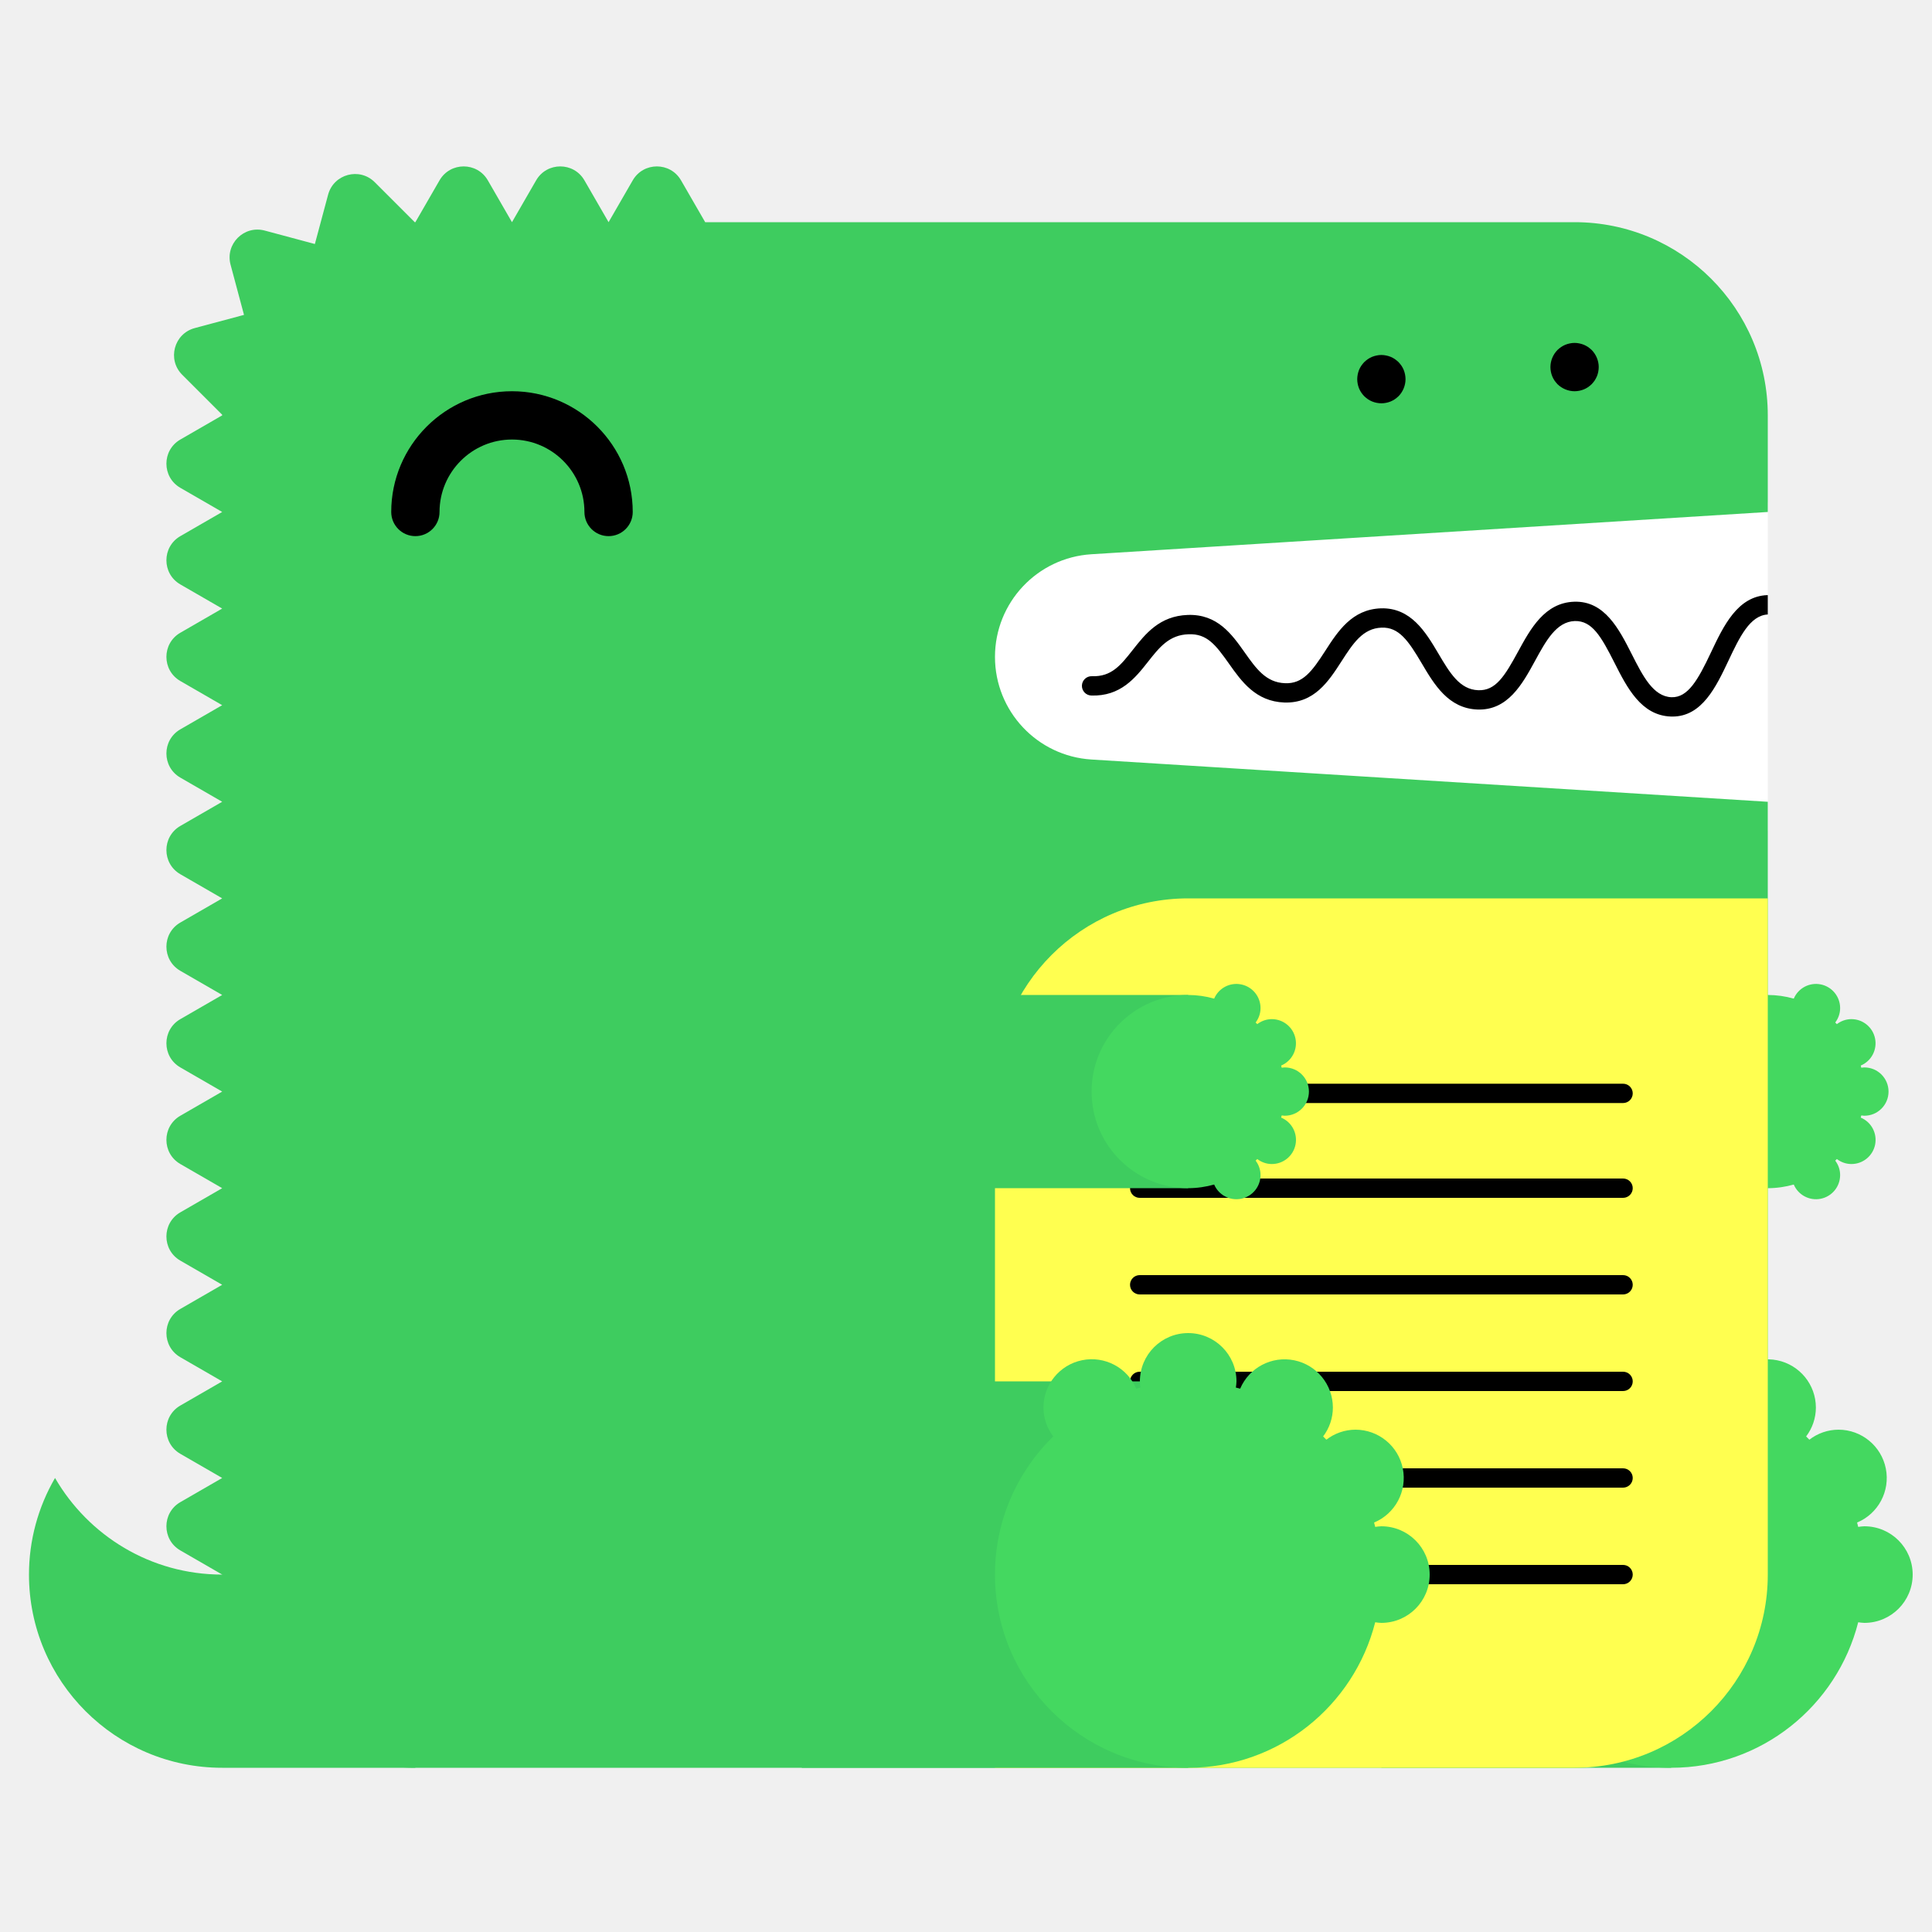
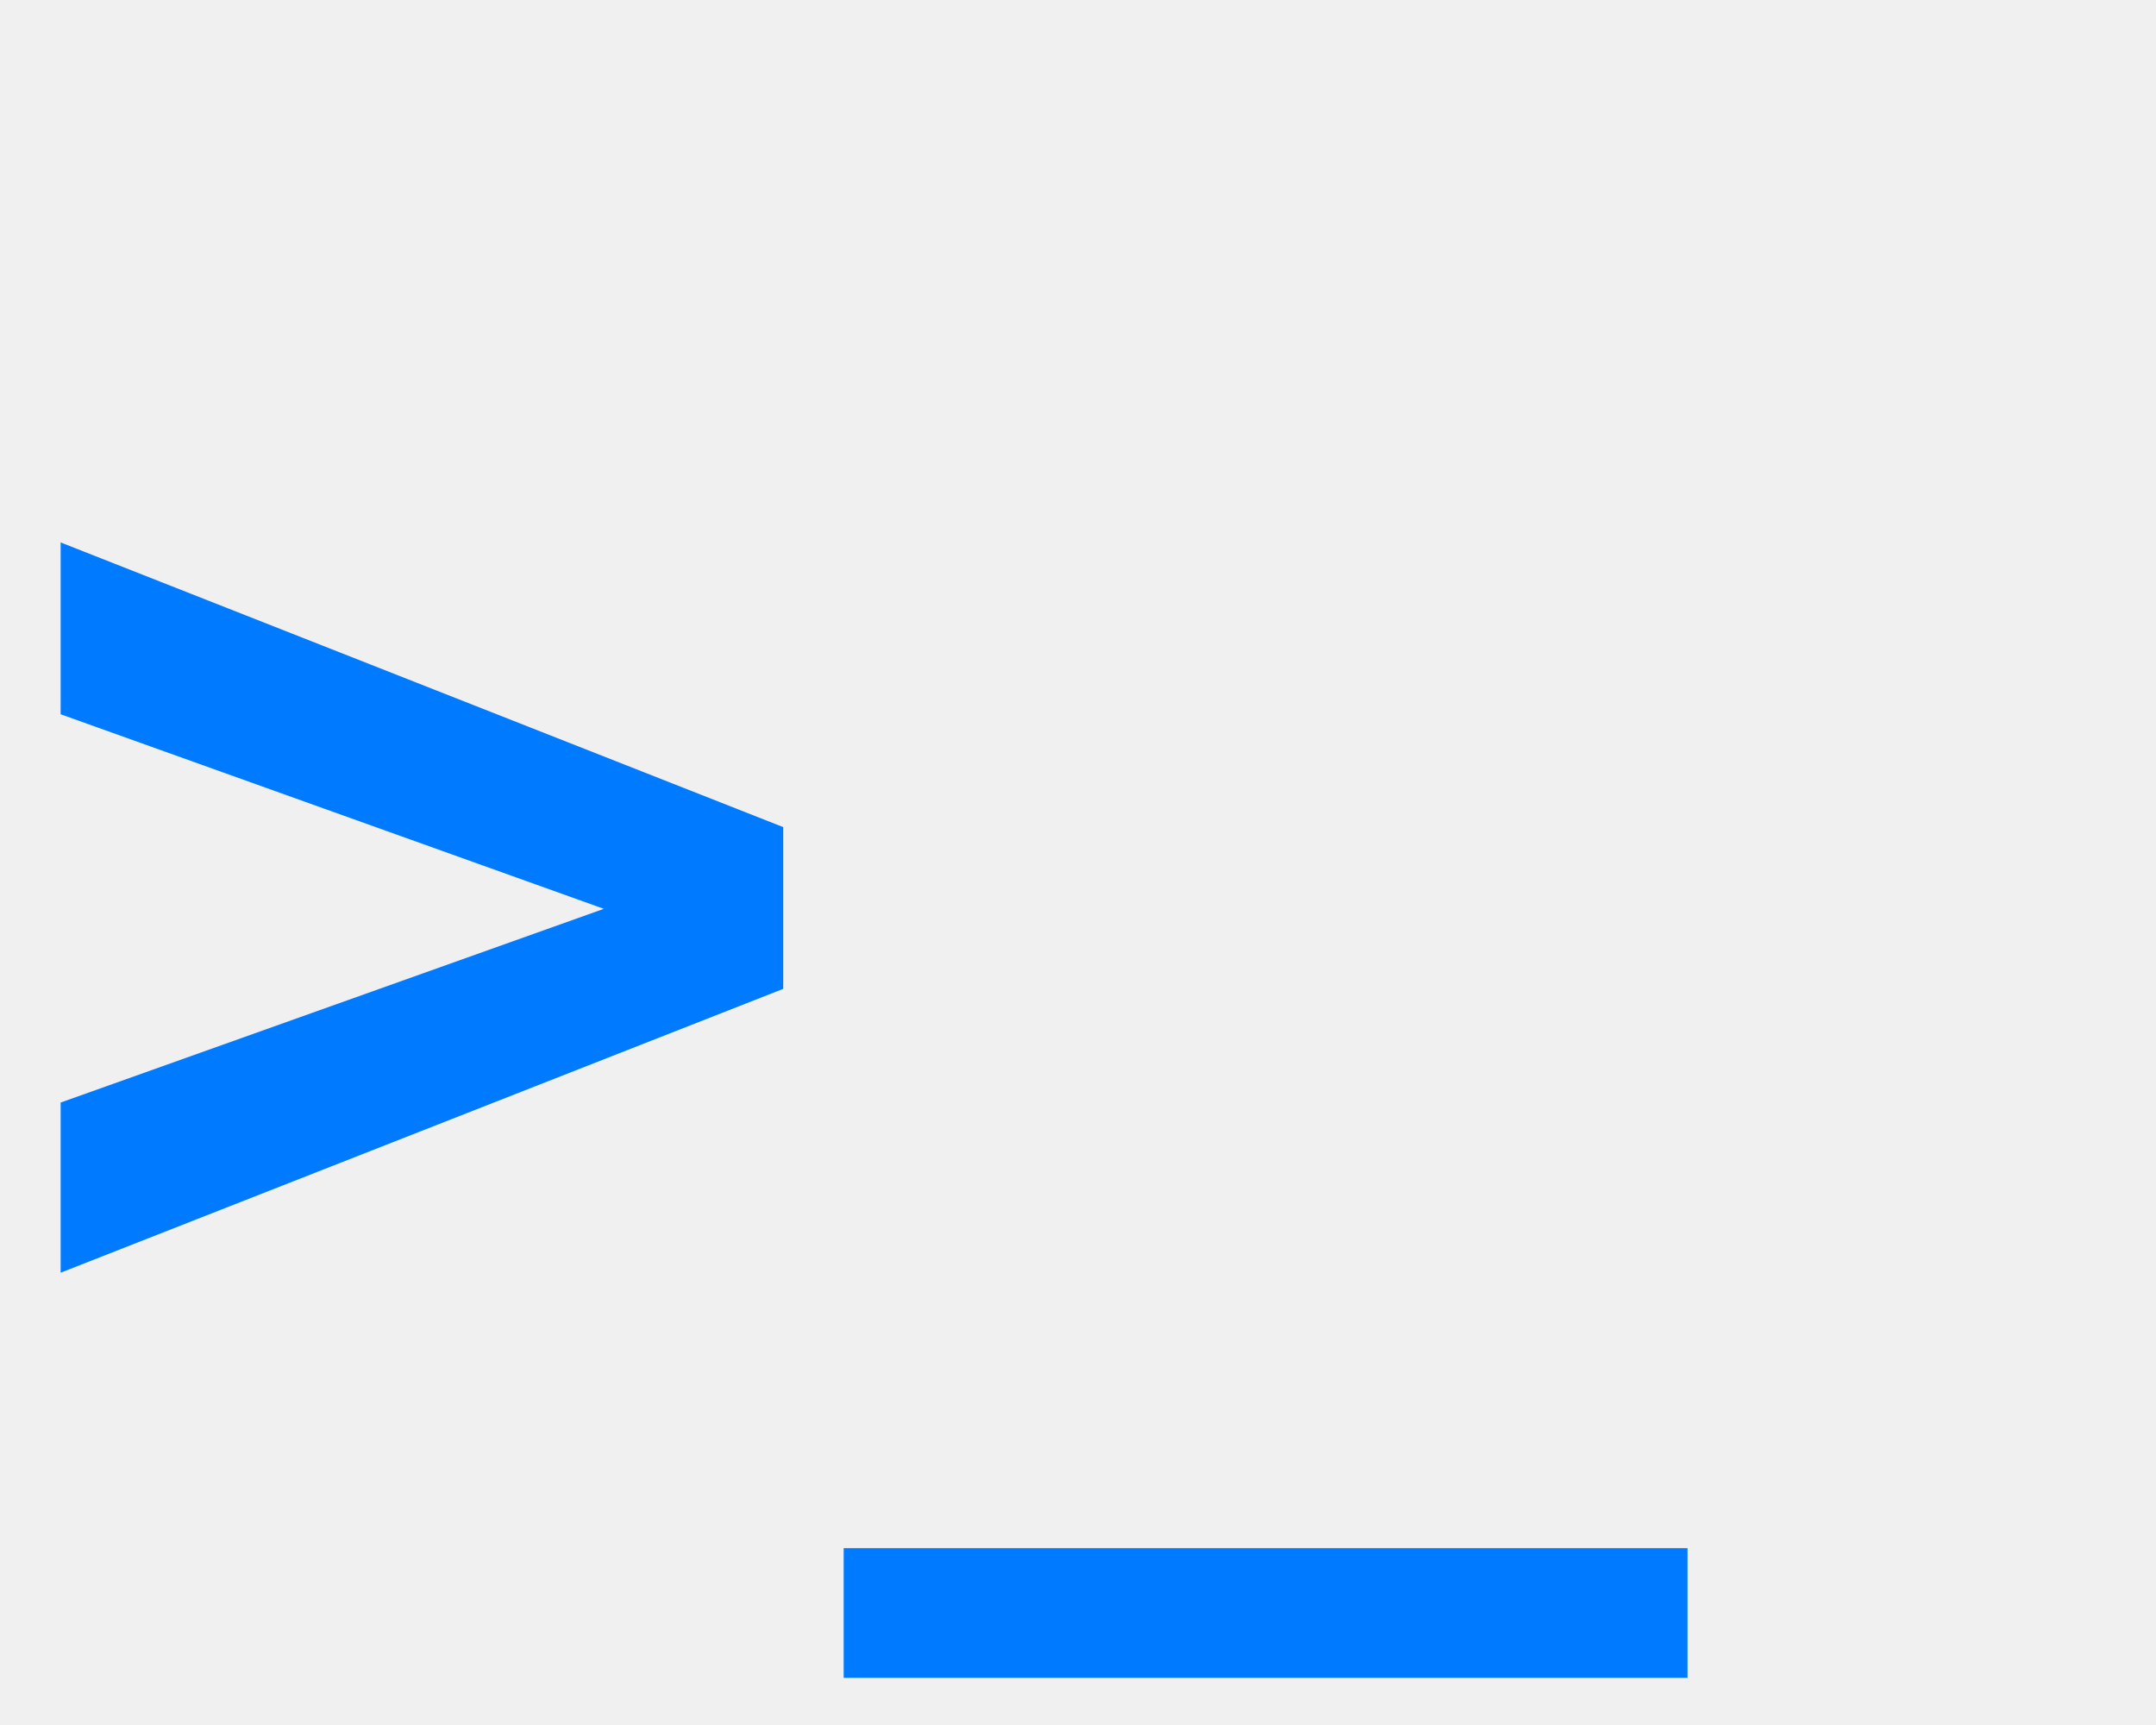
- <svg xmlns="http://www.w3.org/2000/svg" width="200" height="200" viewBox="0 0 200 200">
-   <g fill="none" fill-rule="evenodd">
-     <path fill="#FFF" d="M99 52h84v34H99z" />
-     <path d="M23 163c-7.398 0-13.843-4.027-17.303-10A19.886 19.886 0 0 0 3 163c0 11.046 8.954 20 20 20h20v-20H23z" fill="#3ECC5F" />
-     <path d="M112.98 57.376L183 53V43c0-11.046-8.954-20-20-20H73l-2.5-4.33c-1.112-1.925-3.889-1.925-5 0L63 23l-2.5-4.33c-1.111-1.925-3.889-1.925-5 0L53 23l-2.5-4.33c-1.111-1.925-3.889-1.925-5 0L43 23c-.022 0-.042.003-.065.003l-4.142-4.141c-1.57-1.571-4.252-.853-4.828 1.294l-1.369 5.104-5.192-1.392c-2.148-.575-4.111 1.389-3.535 3.536l1.39 5.193-5.102 1.367c-2.148.576-2.867 3.259-1.296 4.83l4.142 4.142c0 .021-.003.042-.003.064l-4.33 2.5c-1.925 1.111-1.925 3.889 0 5L23 53l-4.33 2.5c-1.925 1.111-1.925 3.889 0 5L23 63l-4.33 2.5c-1.925 1.111-1.925 3.889 0 5L23 73l-4.33 2.5c-1.925 1.111-1.925 3.889 0 5L23 83l-4.33 2.5c-1.925 1.111-1.925 3.889 0 5L23 93l-4.33 2.5c-1.925 1.111-1.925 3.889 0 5L23 103l-4.33 2.5c-1.925 1.111-1.925 3.889 0 5L23 113l-4.33 2.5c-1.925 1.111-1.925 3.889 0 5L23 123l-4.33 2.5c-1.925 1.111-1.925 3.889 0 5L23 133l-4.33 2.5c-1.925 1.111-1.925 3.889 0 5L23 143l-4.33 2.5c-1.925 1.111-1.925 3.889 0 5L23 153l-4.33 2.5c-1.925 1.111-1.925 3.889 0 5L23 163c0 11.046 8.954 20 20 20h120c11.046 0 20-8.954 20-20V83l-70.02-4.376A10.645 10.645 0 0 1 103 68c0-5.621 4.37-10.273 9.98-10.624" fill="#3ECC5F" />
-     <path fill="#3ECC5F" d="M143 183h30v-40h-30z" />
-     <path d="M193 158c-.219 0-.428.037-.639.064-.038-.15-.074-.301-.116-.451A5 5 0 0 0 190.32 148a4.96 4.96 0 0 0-3.016 1.036 26.531 26.531 0 0 0-.335-.336 4.955 4.955 0 0 0 1.011-2.987 5 5 0 0 0-9.599-1.959c-.148-.042-.297-.077-.445-.115.027-.211.064-.42.064-.639a5 5 0 0 0-5-5 5 5 0 0 0-5 5c0 .219.037.428.064.639-.148.038-.297.073-.445.115a4.998 4.998 0 0 0-9.599 1.959c0 1.125.384 2.151 1.011 2.987-3.717 3.632-6.031 8.693-6.031 14.3 0 11.046 8.954 20 20 20 9.339 0 17.16-6.41 19.361-15.064.211.027.42.064.639.064a5 5 0 0 0 5-5 5 5 0 0 0-5-5" fill="#44D860" />
-     <path fill="#3ECC5F" d="M153 123h30v-20h-30z" />
-     <path d="M193 115.5a2.5 2.5 0 1 0 0-5c-.109 0-.214.019-.319.032-.02-.075-.037-.15-.058-.225a2.501 2.501 0 0 0-.963-4.807c-.569 0-1.088.197-1.508.518a6.653 6.653 0 0 0-.168-.168c.314-.417.506-.931.506-1.494a2.5 2.5 0 0 0-4.8-.979A9.987 9.987 0 0 0 183 103c-5.522 0-10 4.478-10 10s4.478 10 10 10c.934 0 1.833-.138 2.69-.377a2.5 2.5 0 0 0 4.8-.979c0-.563-.192-1.077-.506-1.494.057-.055.113-.111.168-.168.42.321.939.518 1.508.518a2.5 2.5 0 0 0 .963-4.807c.021-.074.038-.15.058-.225.105.013.21.032.319.032" fill="#44D860" />
-     <path d="M63 55.5a2.5 2.5 0 0 1-2.5-2.5c0-4.136-3.364-7.5-7.5-7.5s-7.5 3.364-7.5 7.5a2.5 2.5 0 1 1-5 0c0-6.893 5.607-12.5 12.5-12.5S65.5 46.107 65.5 53a2.5 2.5 0 0 1-2.5 2.5" fill="#000" />
-     <path d="M103 183h60c11.046 0 20-8.954 20-20V93h-60c-11.046 0-20 8.954-20 20v70z" fill="#FFFF50" />
-     <path d="M168.02 124h-50.04a1 1 0 1 1 0-2h50.04a1 1 0 1 1 0 2m0 20h-50.04a1 1 0 1 1 0-2h50.04a1 1 0 1 1 0 2m0 20h-50.04a1 1 0 1 1 0-2h50.04a1 1 0 1 1 0 2m0-49.814h-50.04a1 1 0 1 1 0-2h50.04a1 1 0 1 1 0 2m0 19.814h-50.04a1 1 0 1 1 0-2h50.04a1 1 0 1 1 0 2m0 20h-50.04a1 1 0 1 1 0-2h50.04a1 1 0 1 1 0 2M183 61.611c-.012 0-.022-.006-.034-.005-3.09.105-4.552 3.196-5.842 5.923-1.346 2.85-2.387 4.703-4.093 4.647-1.889-.068-2.969-2.202-4.113-4.46-1.314-2.594-2.814-5.536-5.963-5.426-3.046.104-4.513 2.794-5.807 5.167-1.377 2.528-2.314 4.065-4.121 3.994-1.927-.07-2.951-1.805-4.136-3.813-1.321-2.236-2.848-4.75-5.936-4.664-2.994.103-4.465 2.385-5.763 4.4-1.373 2.13-2.335 3.428-4.165 3.351-1.973-.07-2.992-1.51-4.171-3.177-1.324-1.873-2.816-3.993-5.895-3.89-2.928.1-4.399 1.97-5.696 3.618-1.232 1.564-2.194 2.802-4.229 2.724a1 1 0 0 0-.072 2c3.017.101 4.545-1.8 5.872-3.487 1.177-1.496 2.193-2.787 4.193-2.855 1.926-.082 2.829 1.115 4.195 3.045 1.297 1.834 2.769 3.914 5.731 4.021 3.103.104 4.596-2.215 5.918-4.267 1.182-1.834 2.202-3.417 4.15-3.484 1.793-.067 2.769 1.35 4.145 3.681 1.297 2.197 2.766 4.686 5.787 4.796 3.125.108 4.634-2.62 5.949-5.035 1.139-2.088 2.214-4.06 4.119-4.126 1.793-.042 2.728 1.595 4.111 4.33 1.292 2.553 2.757 5.445 5.825 5.556l.169.003c3.064 0 4.518-3.075 5.805-5.794 1.139-2.41 2.217-4.68 4.067-4.773v-2z" fill="#000" />
-     <path fill="#3ECC5F" d="M83 183h40v-40H83z" />
-     <path d="M143 158c-.219 0-.428.037-.639.064-.038-.15-.074-.301-.116-.451A5 5 0 0 0 140.32 148a4.96 4.96 0 0 0-3.016 1.036 26.531 26.531 0 0 0-.335-.336 4.955 4.955 0 0 0 1.011-2.987 5 5 0 0 0-9.599-1.959c-.148-.042-.297-.077-.445-.115.027-.211.064-.42.064-.639a5 5 0 0 0-5-5 5 5 0 0 0-5 5c0 .219.037.428.064.639-.148.038-.297.073-.445.115a4.998 4.998 0 0 0-9.599 1.959c0 1.125.384 2.151 1.011 2.987-3.717 3.632-6.031 8.693-6.031 14.3 0 11.046 8.954 20 20 20 9.339 0 17.16-6.41 19.361-15.064.211.027.42.064.639.064a5 5 0 0 0 5-5 5 5 0 0 0-5-5" fill="#44D860" />
-     <path fill="#3ECC5F" d="M83 123h40v-20H83z" />
-     <path d="M133 115.5a2.5 2.5 0 1 0 0-5c-.109 0-.214.019-.319.032-.02-.075-.037-.15-.058-.225a2.501 2.501 0 0 0-.963-4.807c-.569 0-1.088.197-1.508.518a6.653 6.653 0 0 0-.168-.168c.314-.417.506-.931.506-1.494a2.5 2.5 0 0 0-4.8-.979A9.987 9.987 0 0 0 123 103c-5.522 0-10 4.478-10 10s4.478 10 10 10c.934 0 1.833-.138 2.69-.377a2.5 2.5 0 0 0 4.8-.979c0-.563-.192-1.077-.506-1.494.057-.055.113-.111.168-.168.42.321.939.518 1.508.518a2.5 2.5 0 0 0 .963-4.807c.021-.074.038-.15.058-.225.105.013.21.032.319.032" fill="#44D860" />
-     <path d="M143 41.75c-.16 0-.33-.02-.49-.05a2.52 2.52 0 0 1-.47-.14c-.15-.06-.29-.14-.431-.23-.13-.09-.259-.2-.38-.31-.109-.12-.219-.24-.309-.38s-.17-.28-.231-.43a2.619 2.619 0 0 1-.189-.96c0-.16.02-.33.05-.49.03-.16.08-.31.139-.47.061-.15.141-.29.231-.43.09-.13.2-.26.309-.38.121-.11.25-.22.38-.31.141-.09.281-.17.431-.23.149-.06.31-.11.47-.14.32-.07.65-.07.98 0 .159.03.32.08.47.14.149.06.29.14.43.23.13.09.259.2.38.31.11.12.22.25.31.38.09.14.17.28.23.43.06.16.11.31.14.47.029.16.05.33.05.49 0 .66-.271 1.31-.73 1.77-.121.11-.25.22-.38.31-.14.09-.281.17-.43.23a2.565 2.565 0 0 1-.96.19m20-1.25c-.66 0-1.3-.27-1.771-.73a3.802 3.802 0 0 1-.309-.38c-.09-.14-.17-.28-.231-.43a2.619 2.619 0 0 1-.189-.96c0-.66.27-1.3.729-1.77.121-.11.25-.22.38-.31.141-.09.281-.17.431-.23.149-.06.31-.11.47-.14.32-.07.66-.07.98 0 .159.03.32.08.47.14.149.06.29.14.43.23.13.09.259.2.38.31.459.47.73 1.11.73 1.77 0 .16-.021.33-.05.49-.03.16-.08.32-.14.47-.07.15-.14.29-.23.43-.09.13-.2.26-.31.38-.121.11-.25.22-.38.31-.14.09-.281.17-.43.23a2.565 2.565 0 0 1-.96.19" fill="#000" />
-   </g>
+ <svg xmlns="http://www.w3.org/2000/svg" viewBox="0 0 40 32" fill="none">
+   <text x="0" y="25" font-family="ui-monospace,SFMono-Regular,Menlo,monospace" font-size="26" font-weight="700" fill="#007aff">&gt;_</text>
</svg>
